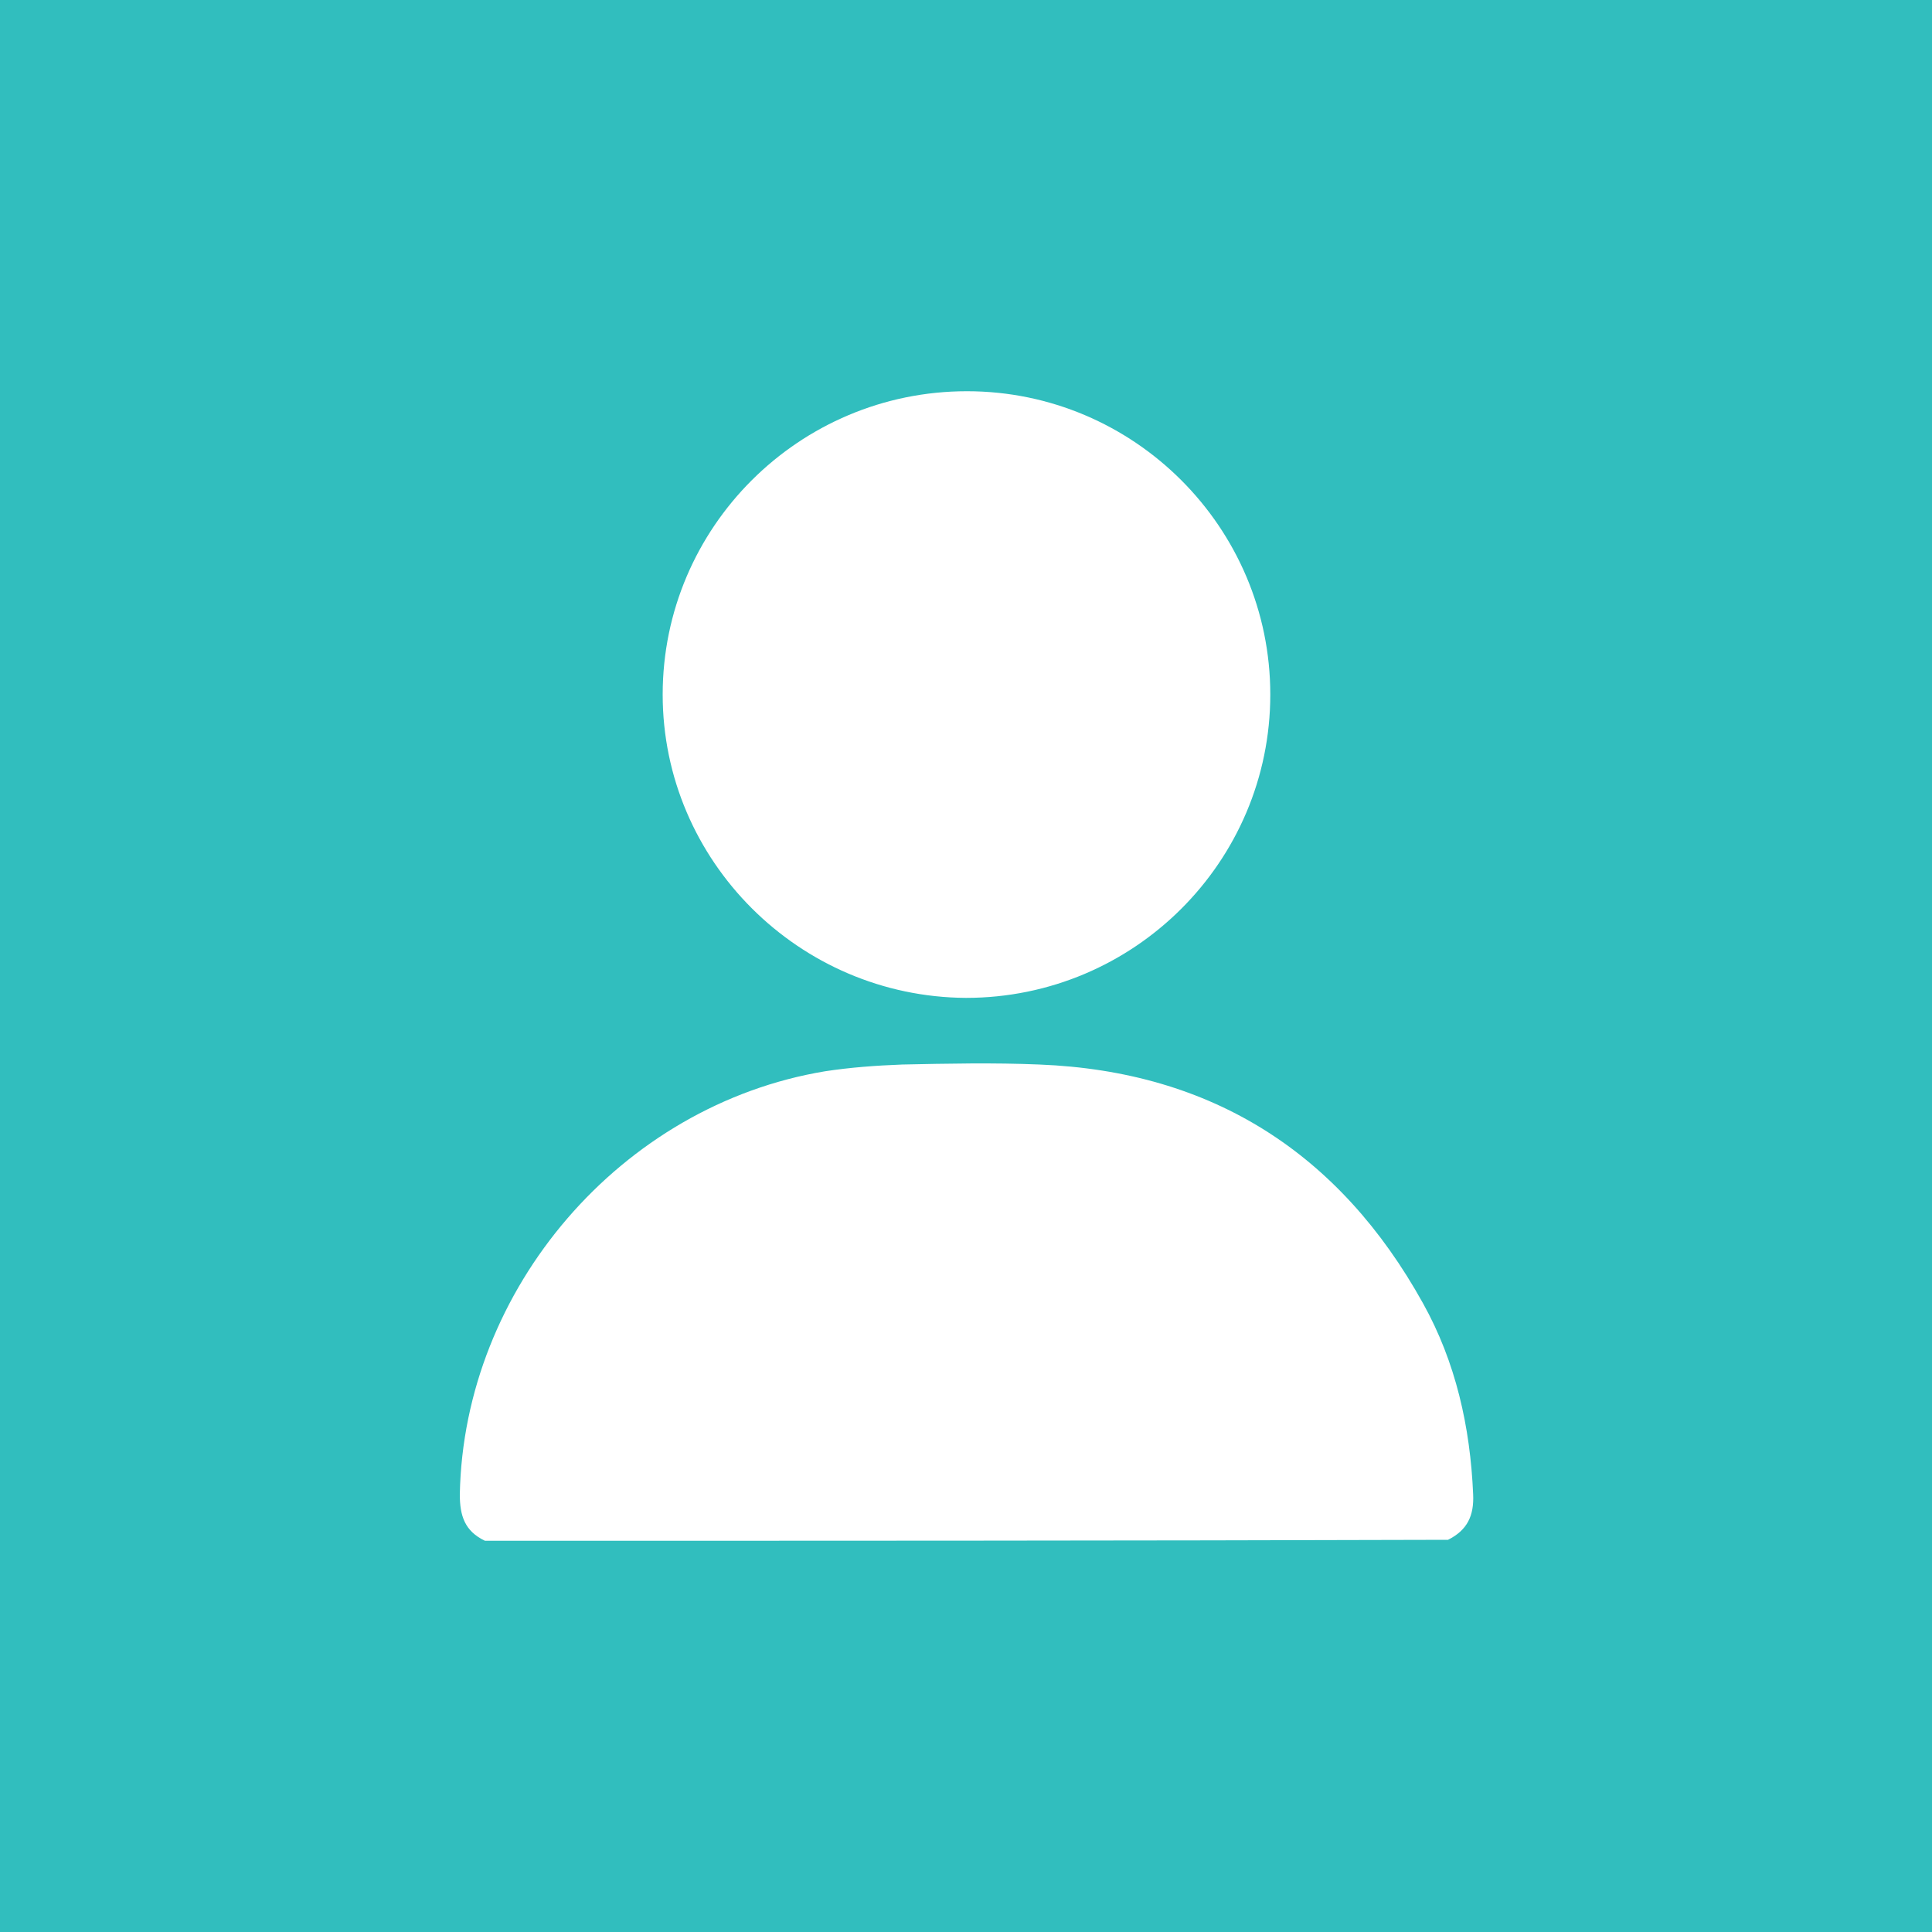
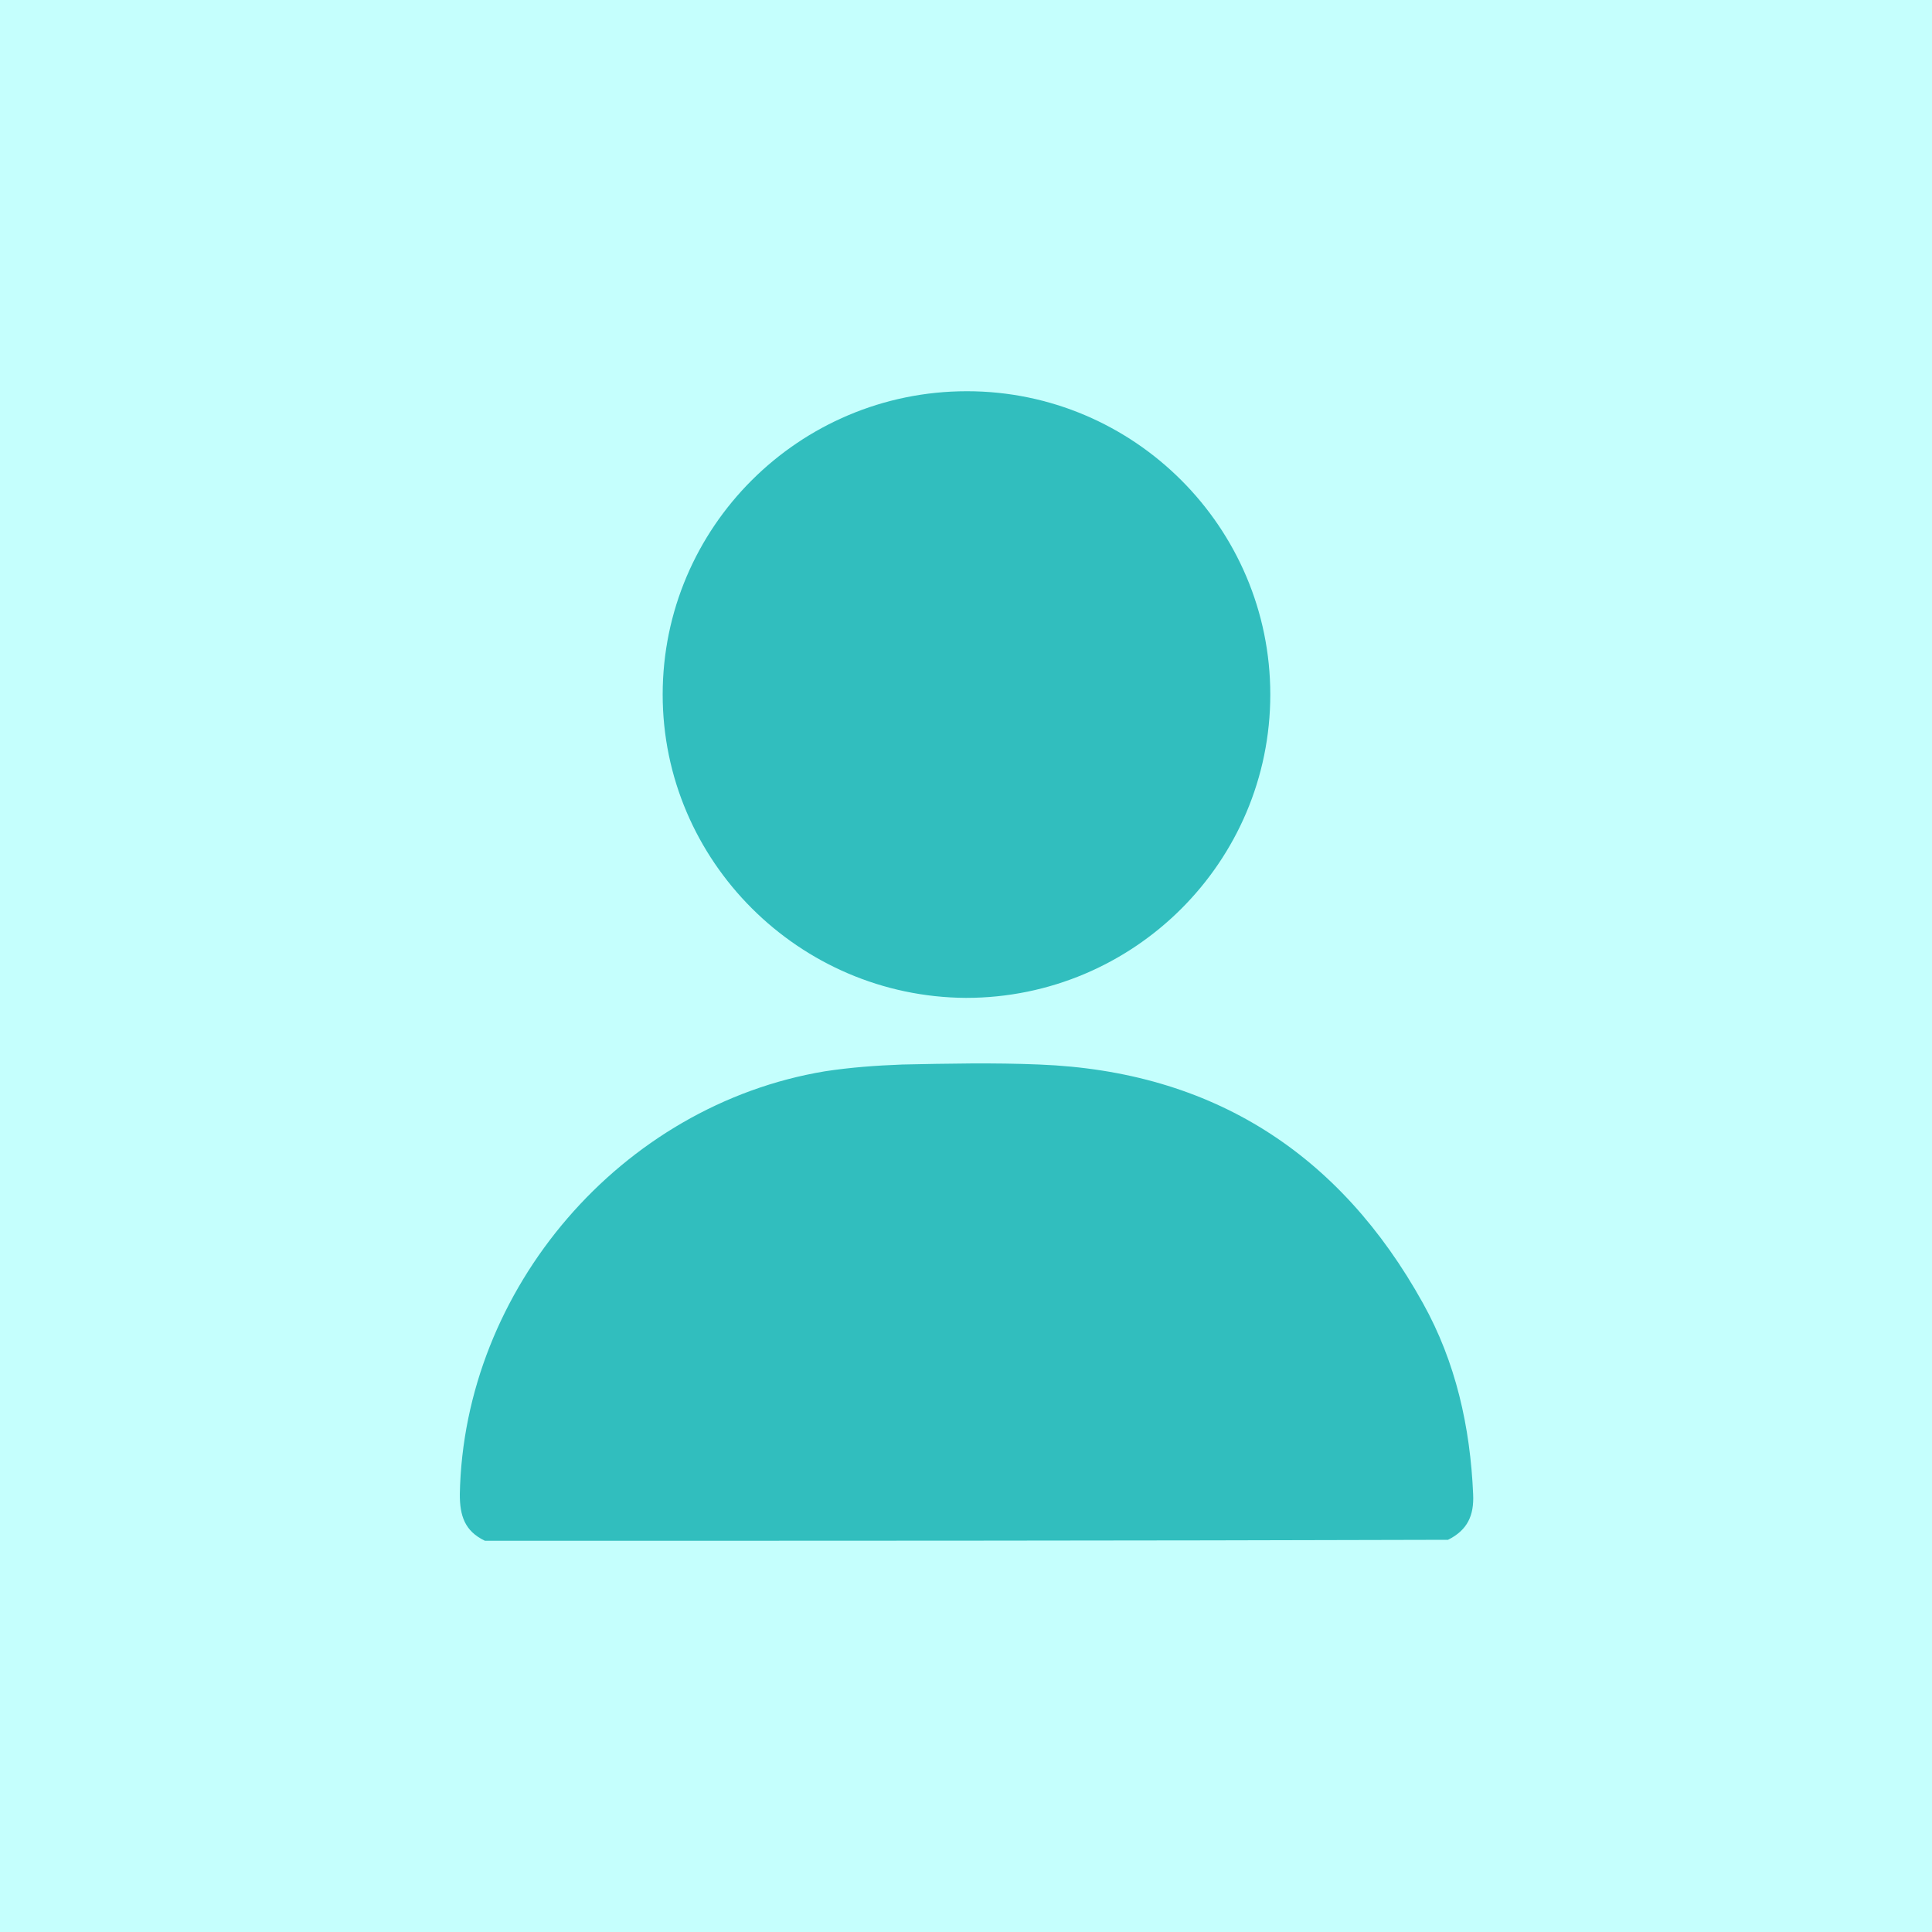
<svg xmlns="http://www.w3.org/2000/svg" version="1.1" id="Capa_1" x="0px" y="0px" viewBox="0 0 200 200" style="enable-background:new 0 0 200 200;" xml:space="preserve">
  <style type="text/css">
- 	.st0{fill:#31BEBE;}
- 	.st1{fill:#FFFFFF;}
+ 	.st0{fill:#C5FFFD;}
+ 	.st1{fill:#31BEBE;}
</style>
  <rect x="-2" y="-4" class="st0" width="203.2" height="206" />
  <g>
    <path class="st1" d="M50.2,159.5c-2.1-1-2.6-2.6-2.6-4.8c0.4-21.3,16.7-40.3,37.8-43.8c2.6-0.4,5.3-0.6,8-0.7   c4.7-0.1,9.5-0.2,14.2,0c17.9,0.7,31.1,9.2,39.7,24.7c3.4,6.1,4.9,12.8,5.2,19.8c0.1,2.2-0.6,3.7-2.6,4.7   C116.6,159.5,83.4,159.5,50.2,159.5z" />
-     <path class="st1" d="M68.6,71.9c0-17.3,14.1-31.4,31.5-31.4c17.3,0,31.4,14.1,31.4,31.4c0,17.3-14.1,31.4-31.5,31.4   C82.7,103.2,68.6,89.1,68.6,71.9z" />
+     <path class="st1" d="M68.6,71.9c0-17.3,14.1-31.4,31.5-31.4c17.3,0,31.4,14.1,31.4,31.4s-14.1,31.4-31.5,31.4   C82.7,103.2,68.6,89.1,68.6,71.9z" />
  </g>
</svg>
